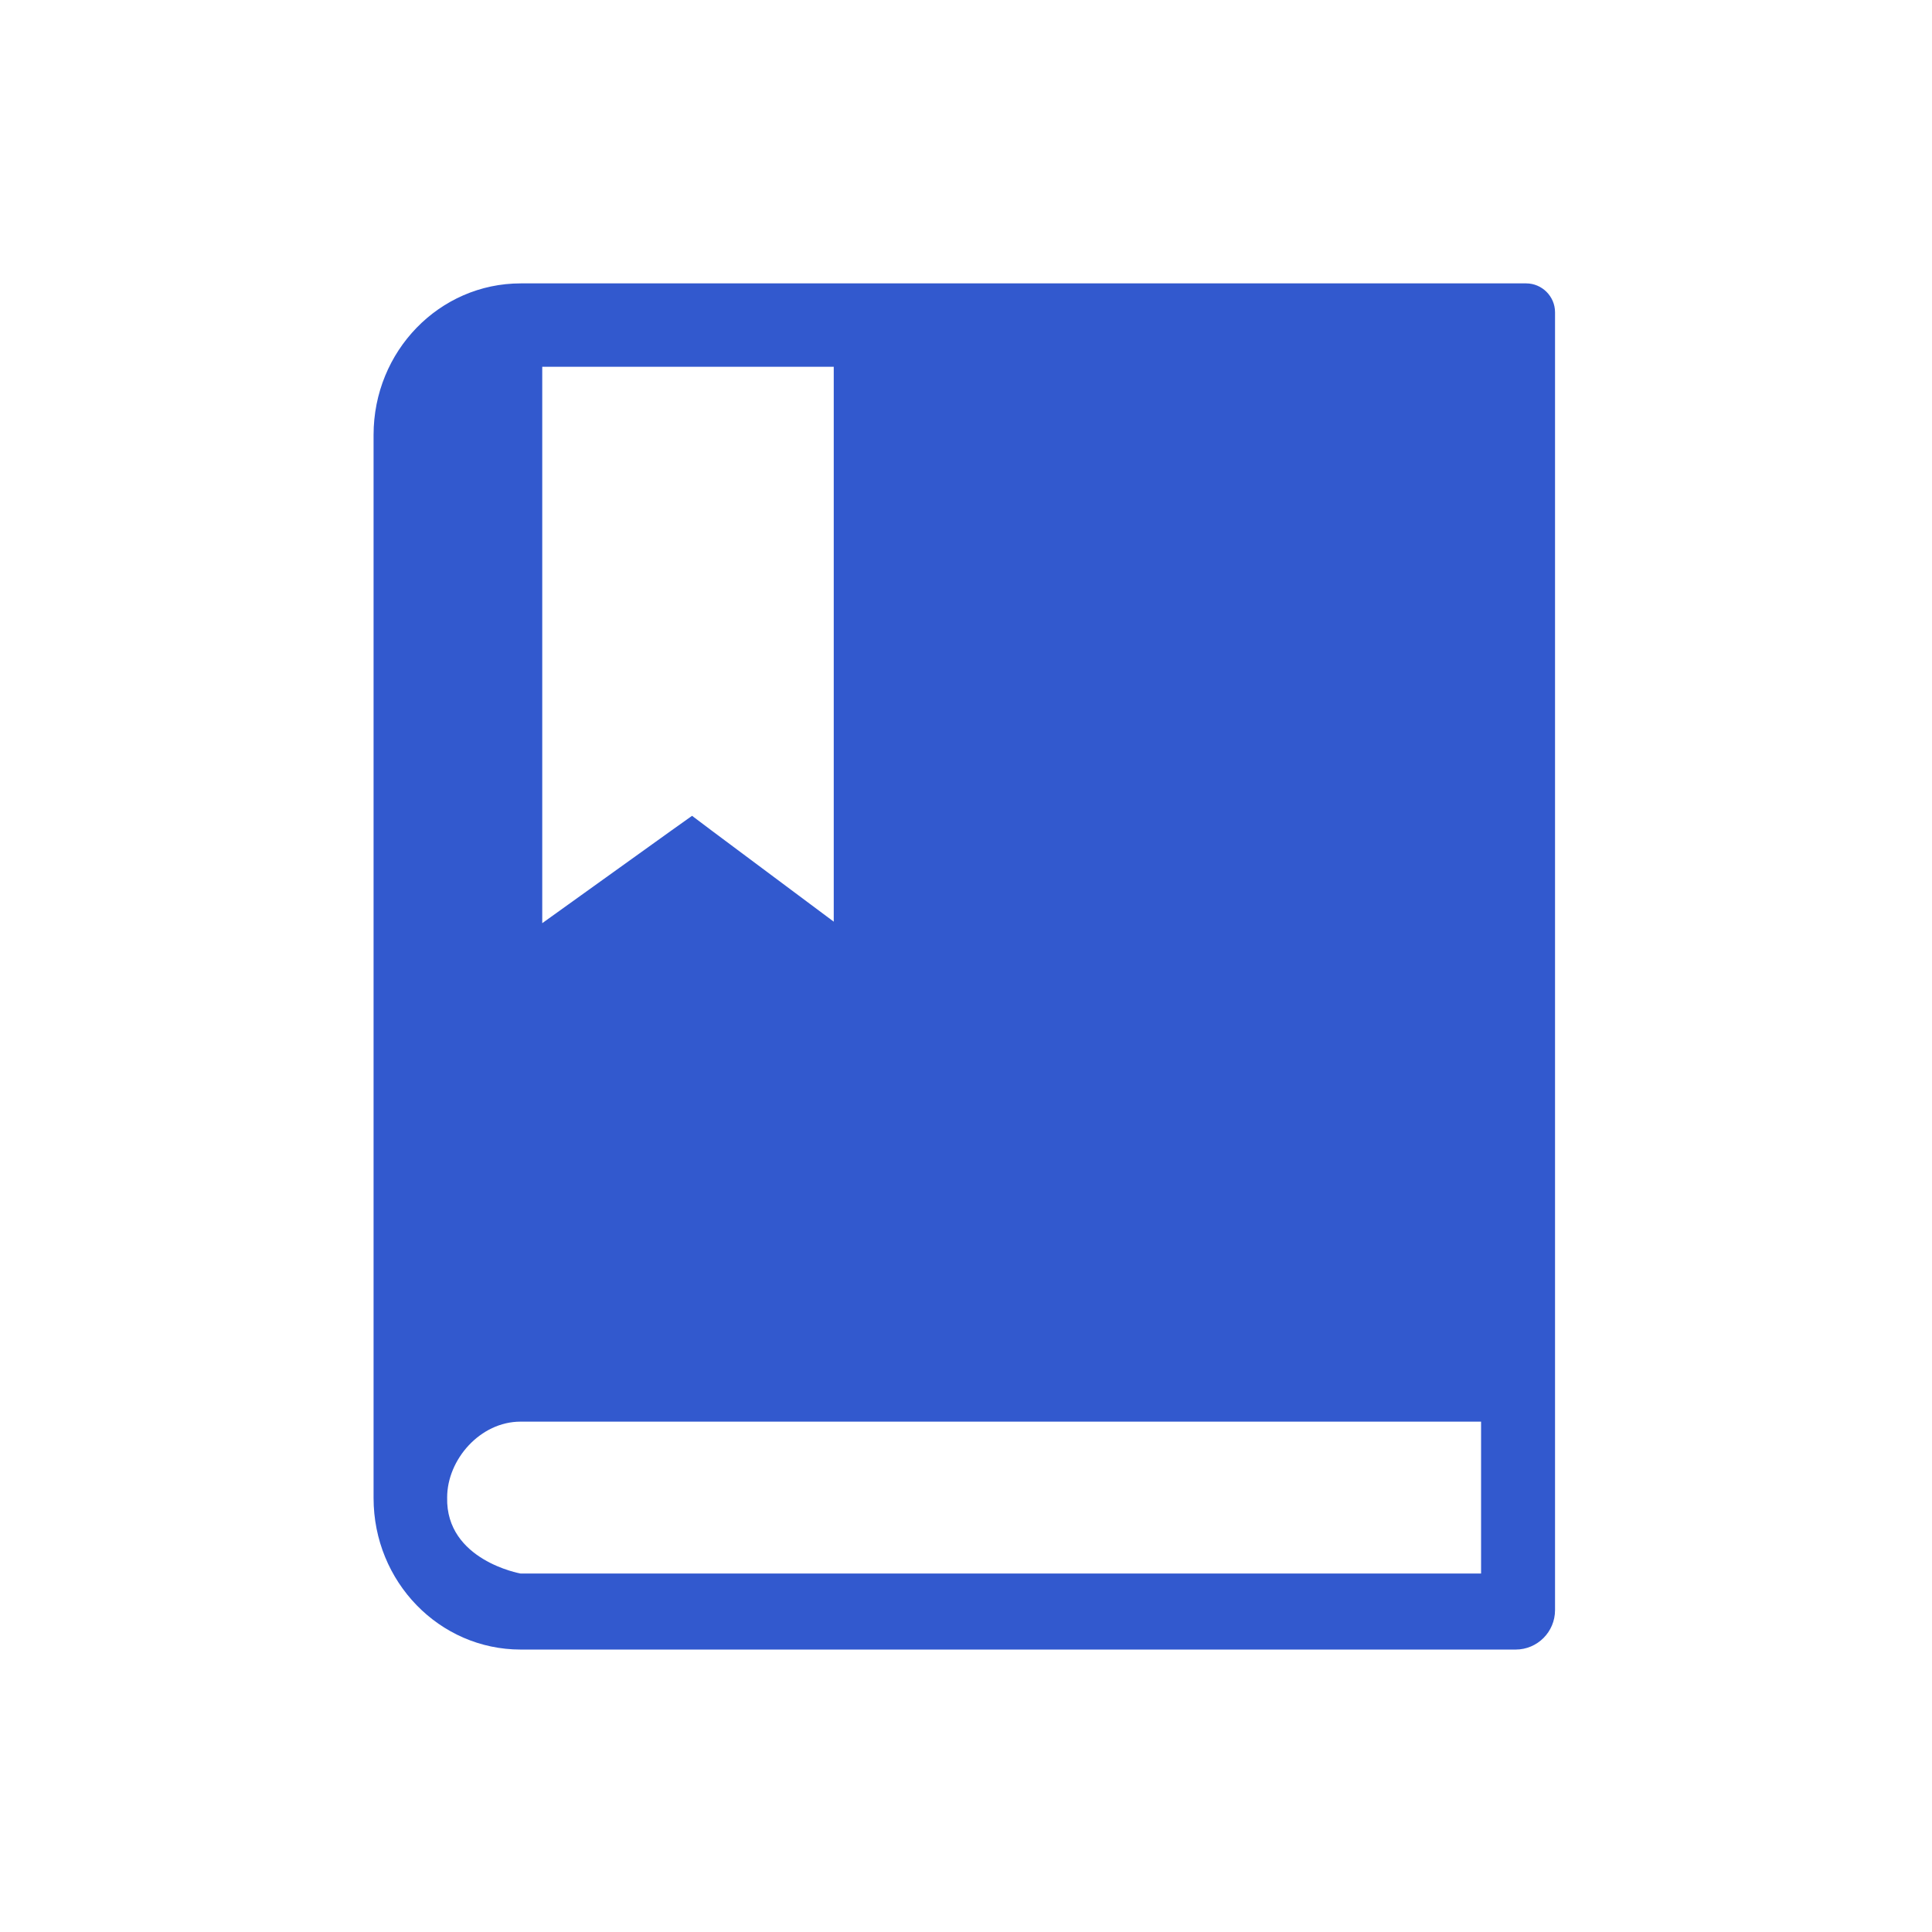
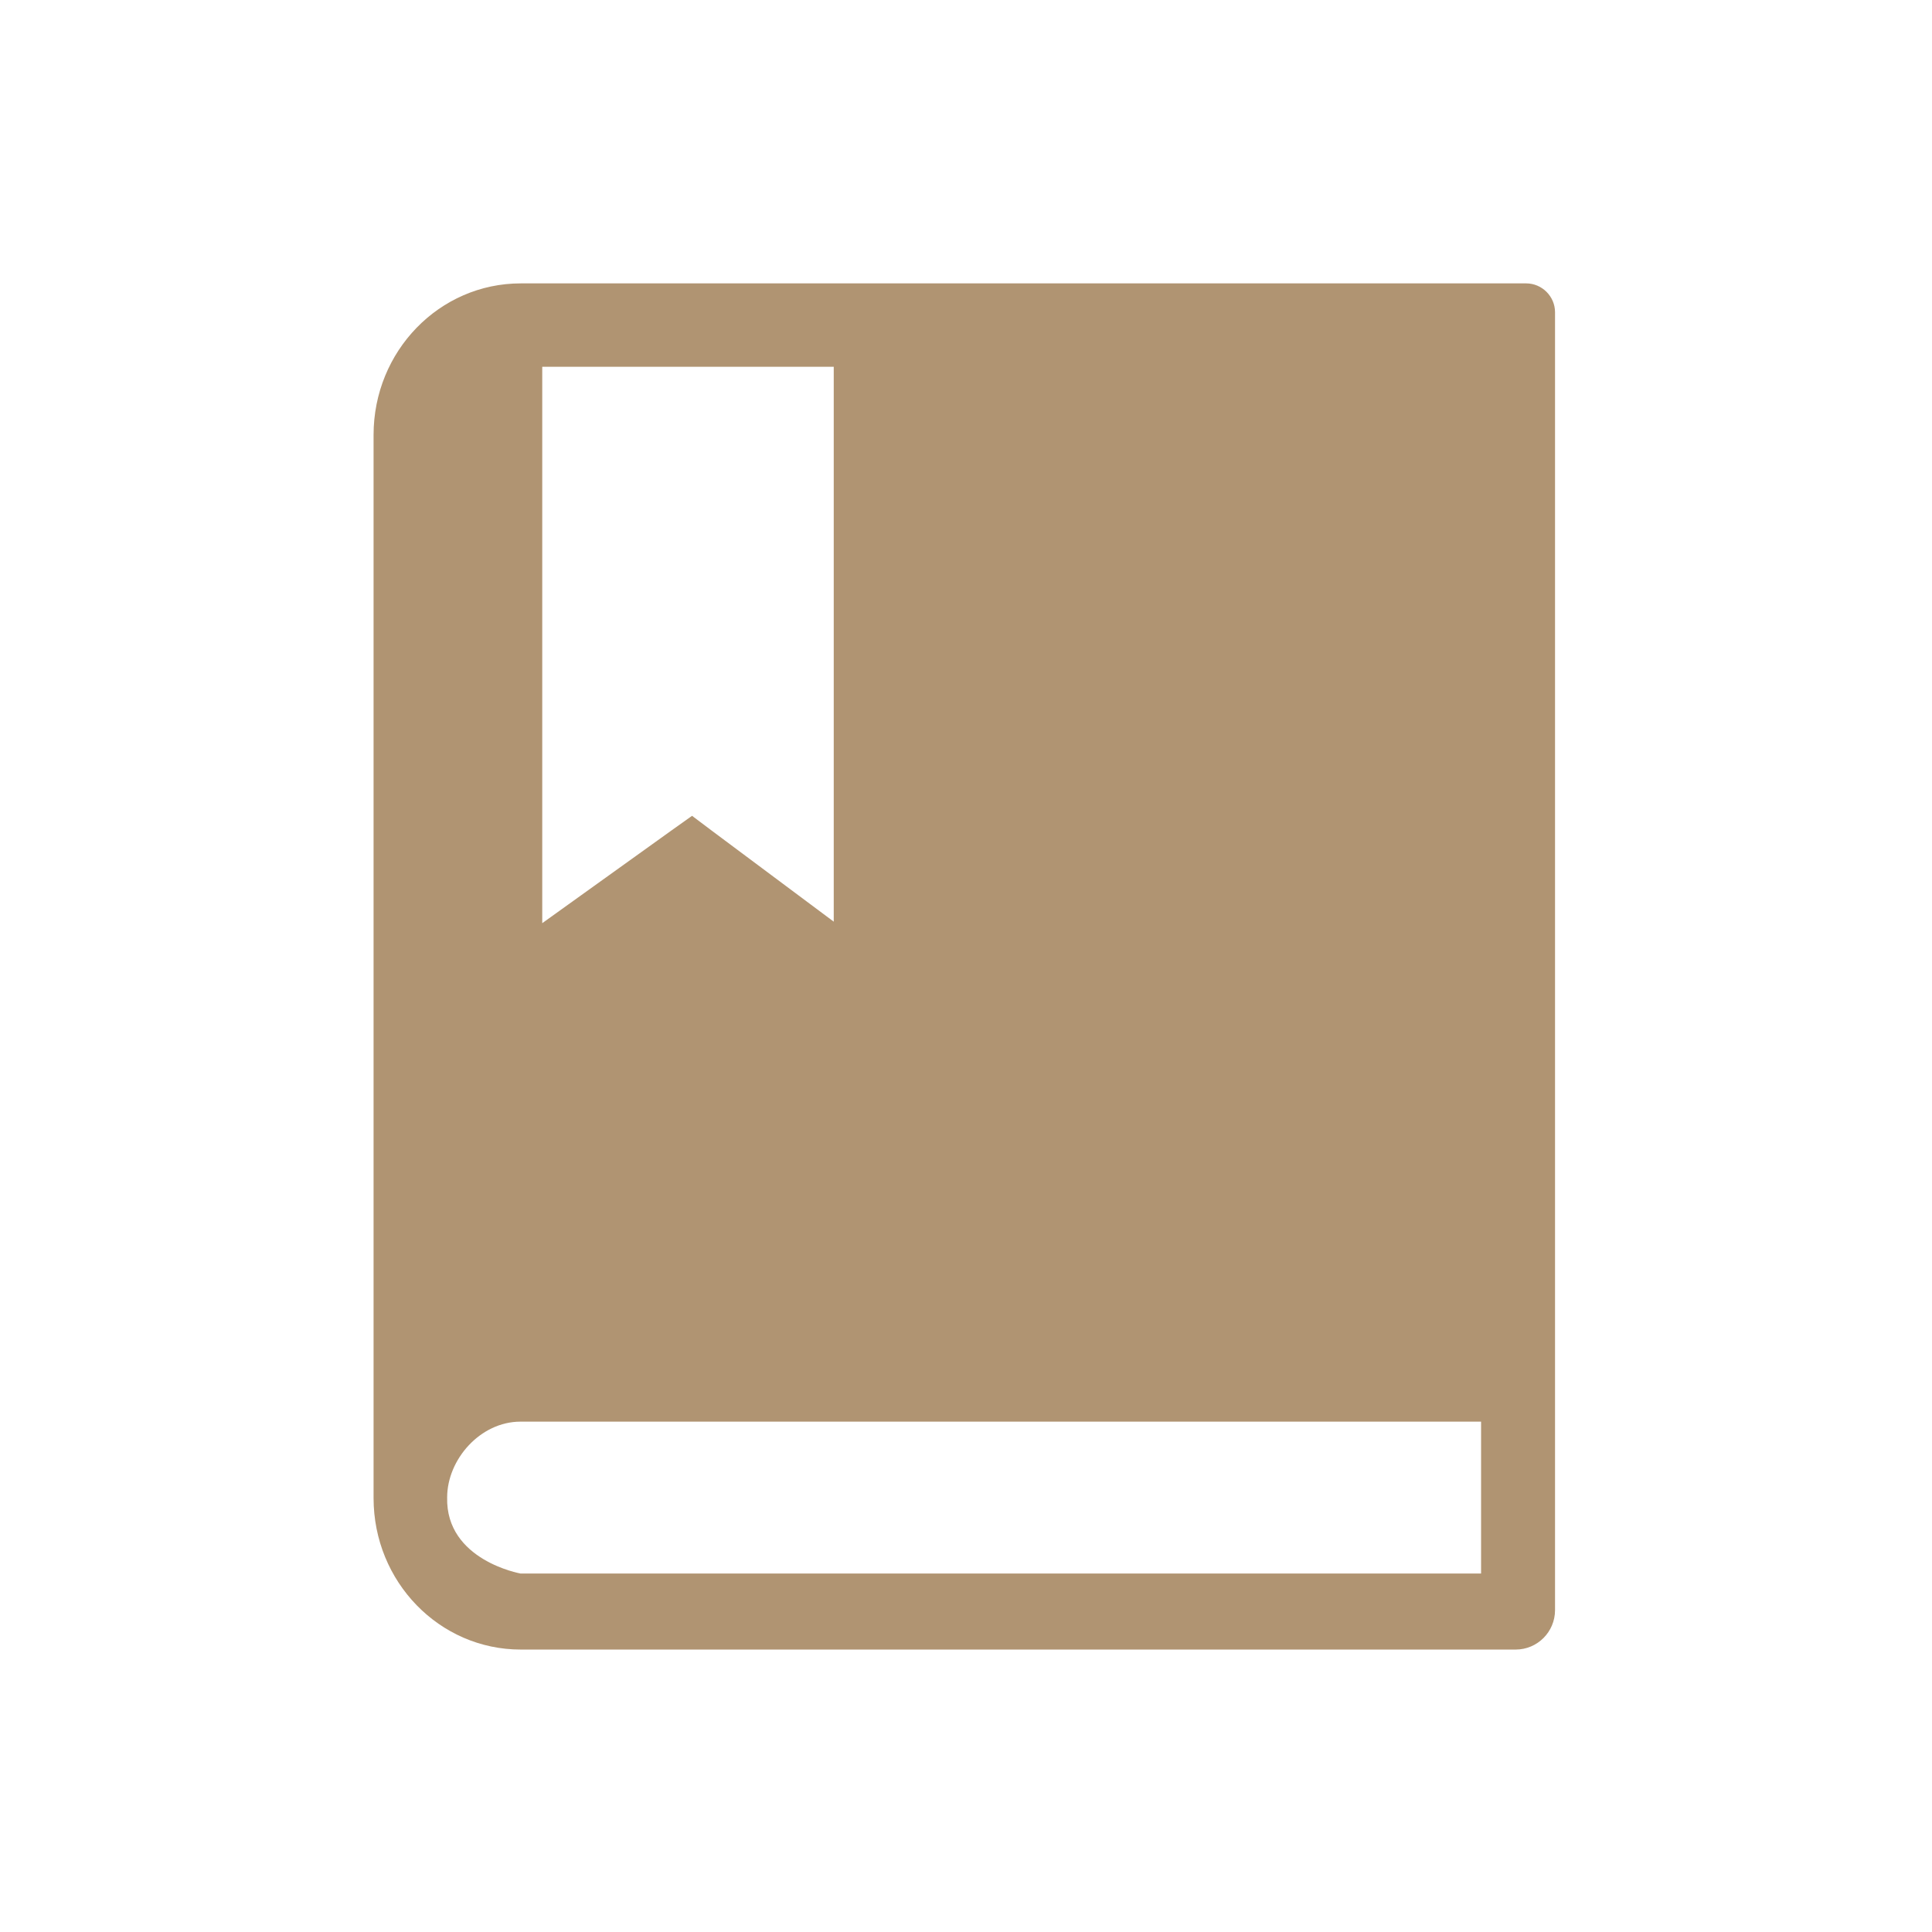
<svg xmlns="http://www.w3.org/2000/svg" t="1709261429329" class="icon" viewBox="0 0 1024 1024" version="1.1" p-id="6223" width="200" height="200">
-   <path d="M808.9 150.2H276c-43.1 0-78 35.9-78 80.3V794c0 44.4 34.9 80.3 78 80.3h527.3c11.6 0 20.9-9.4 20.9-20.9V165.5c0-8.4-6.9-15.3-15.3-15.3z m-521.5 44.2h154.5v294.1l-64.2-47.9-10.9-8.2-11.1 7.9-68.3 49V194.4zM785 834H275.9s-39.7-7-38.9-40.3c0-20.1 17.5-40.2 38.9-40.2H785V834z" fill="#3259CE" p-id="6224" />
+   <path d="M808.9 150.2H276c-43.1 0-78 35.9-78 80.3V794c0 44.4 34.9 80.3 78 80.3h527.3c11.6 0 20.9-9.4 20.9-20.9V165.5c0-8.4-6.9-15.3-15.3-15.3z m-521.5 44.2h154.5v294.1l-64.2-47.9-10.9-8.2-11.1 7.9-68.3 49V194.4zM785 834H275.9s-39.7-7-38.9-40.3c0-20.1 17.5-40.2 38.9-40.2H785V834z" fill="#b09472" p-id="6224" />
</svg>
